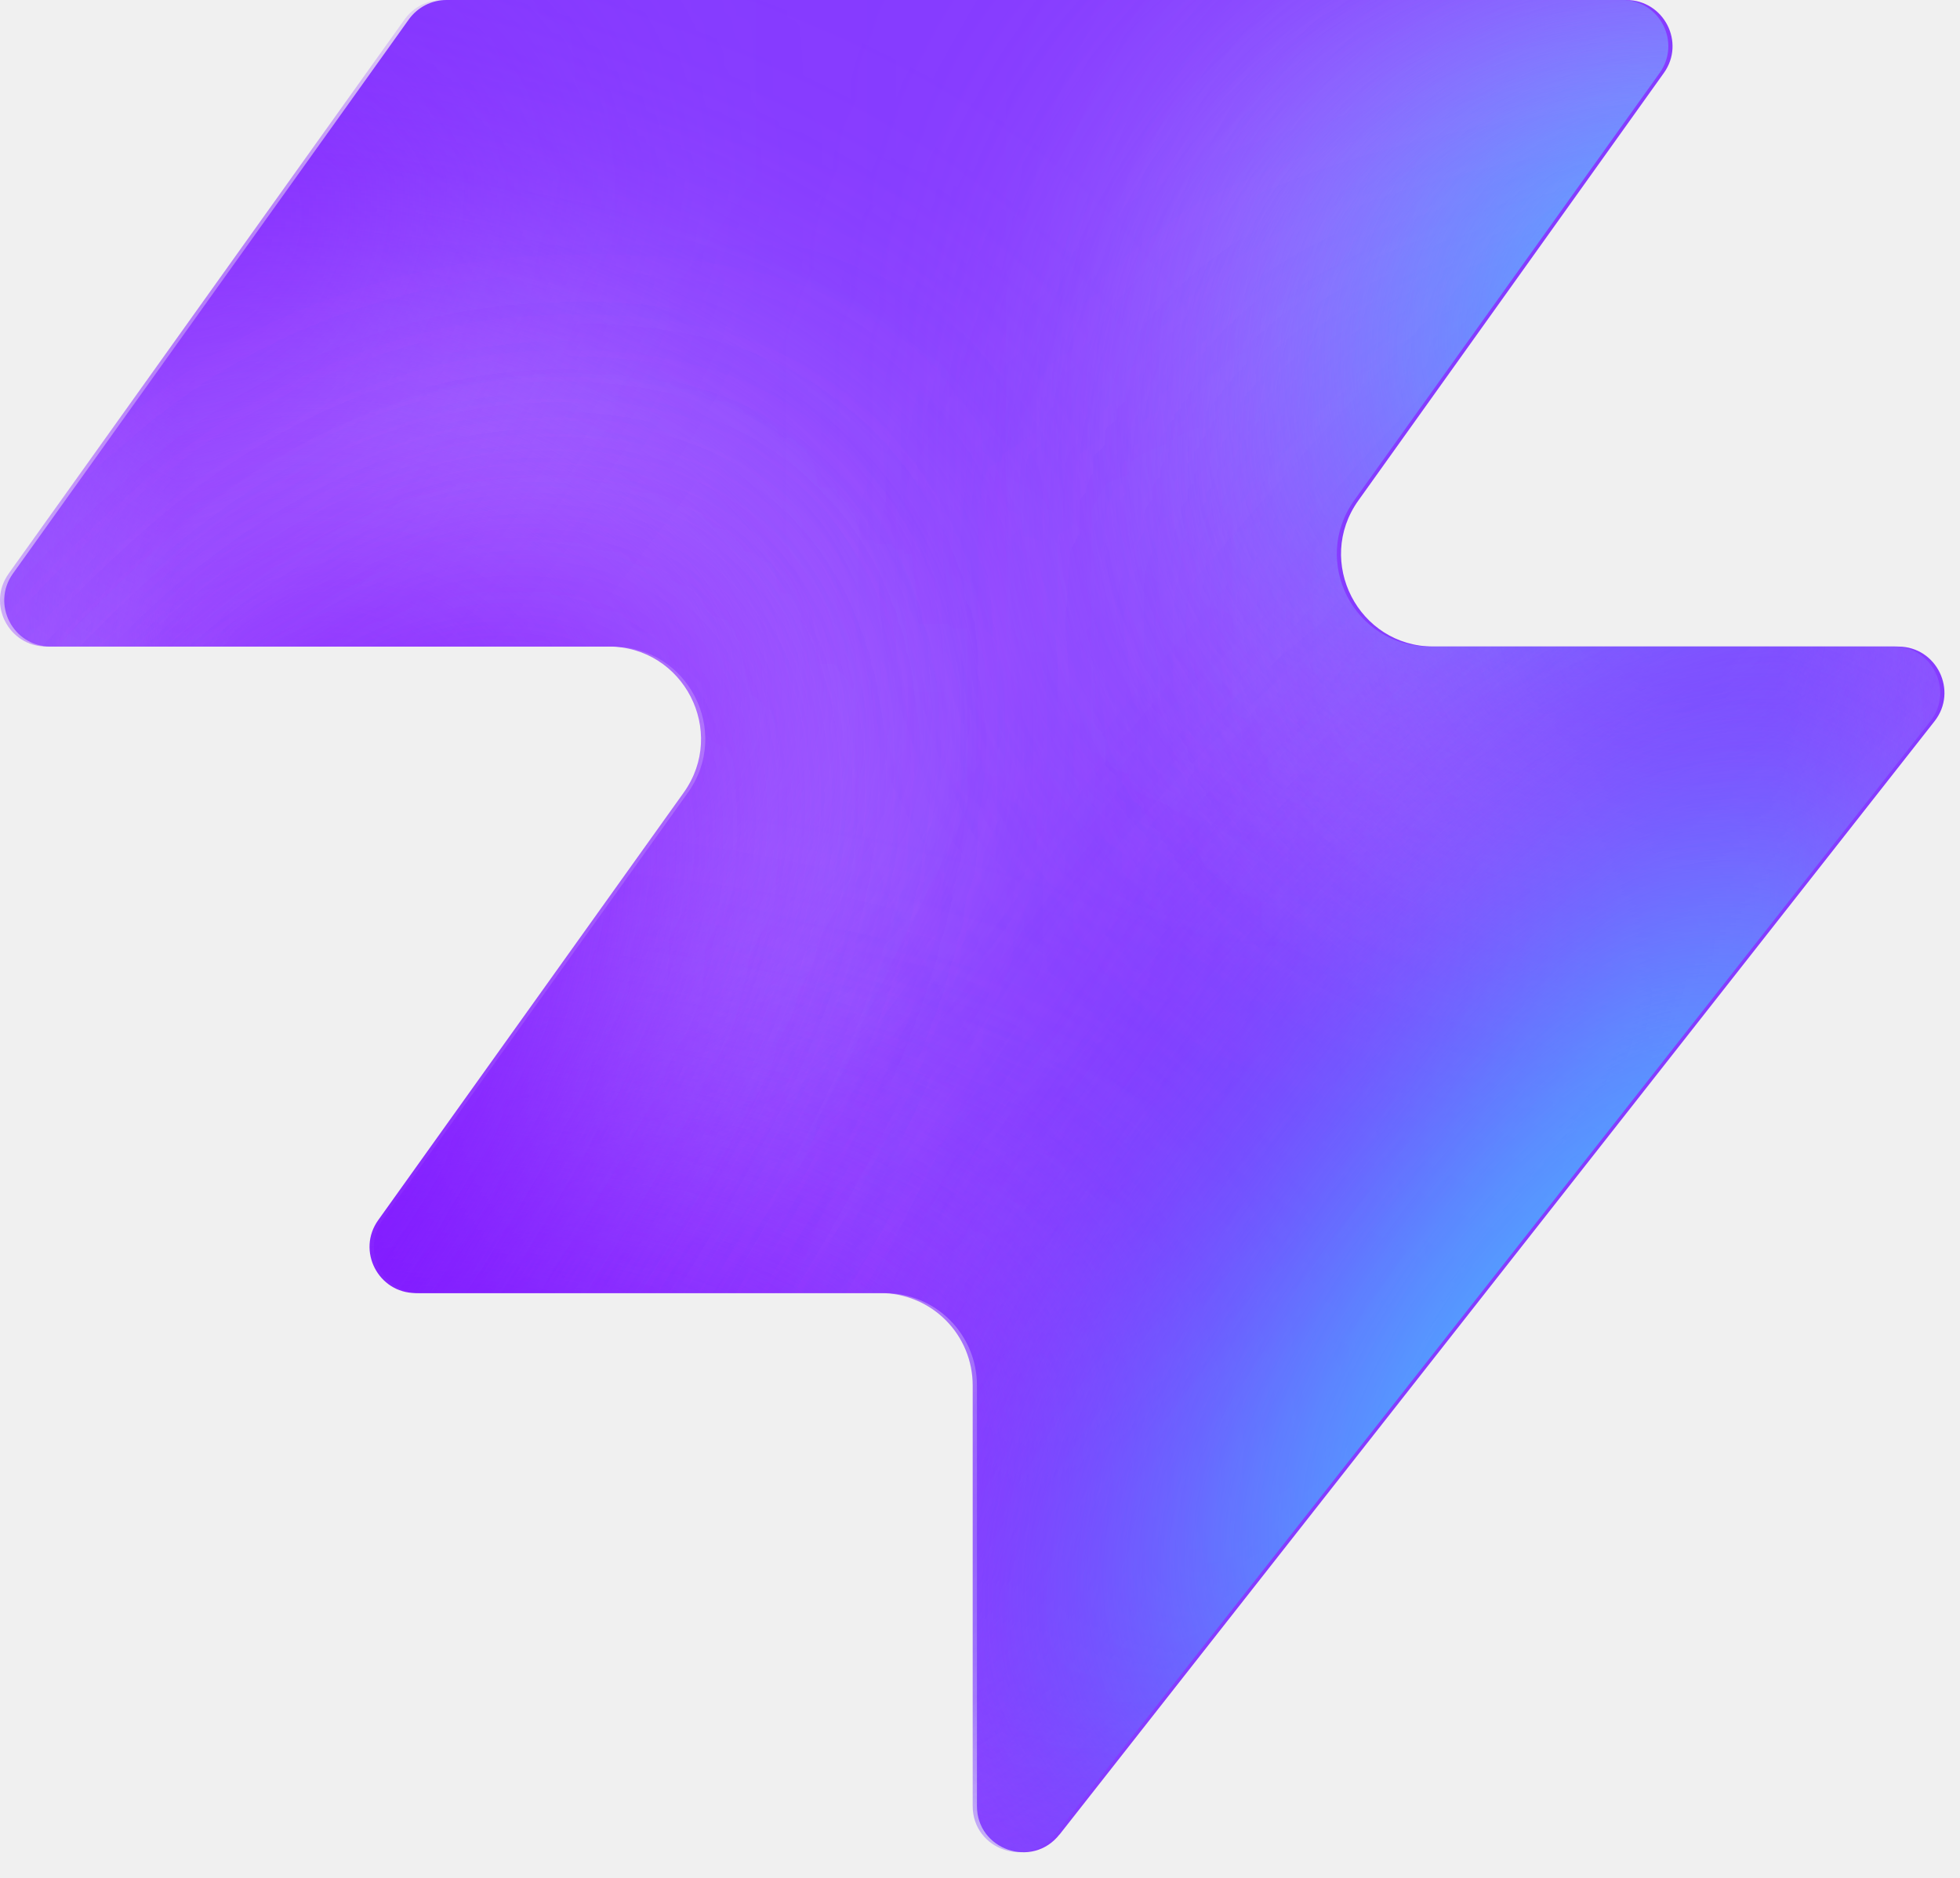
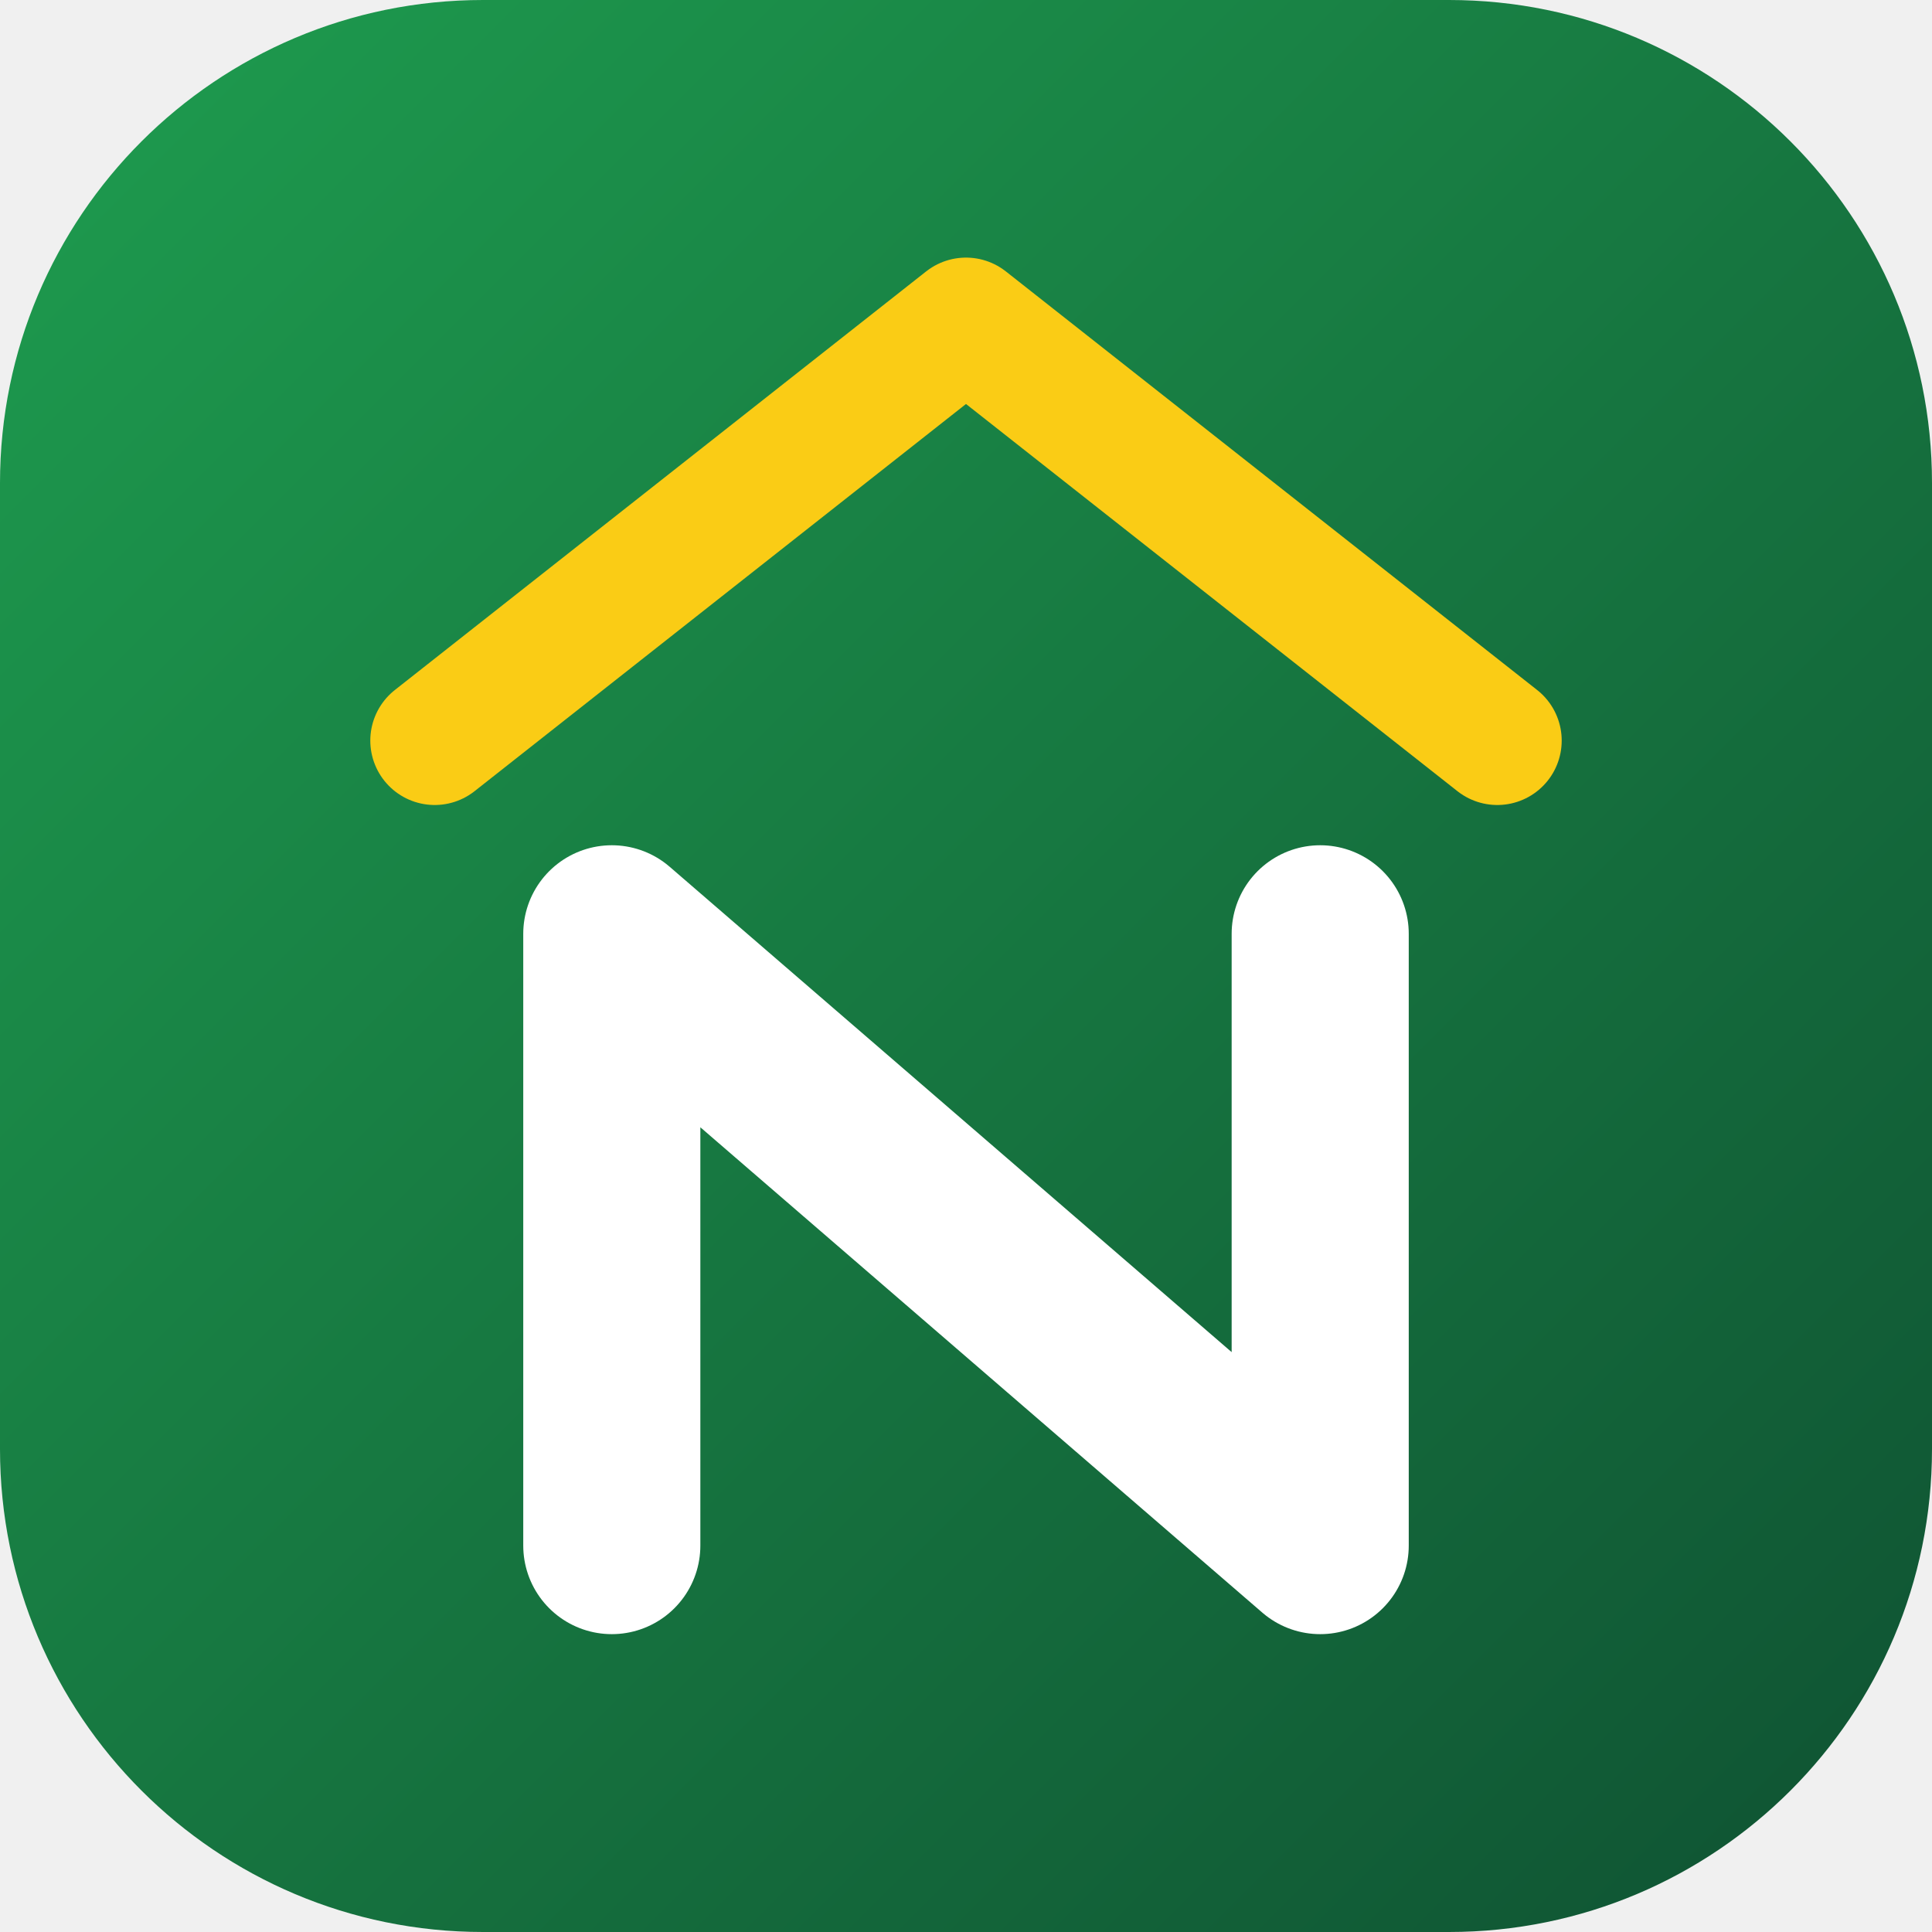
- <svg xmlns="http://www.w3.org/2000/svg" width="48" height="46" fill="none" viewBox="0 0 48 46">
-   <path fill="#863bff" d="M25.946 44.938c-.664.845-2.021.375-2.021-.698V33.937a2.26 2.26 0 0 0-2.262-2.262H10.287c-.92 0-1.456-1.04-.92-1.788l7.48-10.471c1.07-1.497 0-3.578-1.842-3.578H1.237c-.92 0-1.456-1.04-.92-1.788L10.013.474c.214-.297.556-.474.92-.474h28.894c.92 0 1.456 1.04.92 1.788l-7.48 10.471c-1.07 1.498 0 3.579 1.842 3.579h11.377c.943 0 1.473 1.088.89 1.83L25.947 44.94z" style="fill:#863bff;fill:color(display-p3 .525 .23 1);fill-opacity:1" />
-   <mask id="a" width="48" height="46" x="0" y="0" maskUnits="userSpaceOnUse" style="mask-type:alpha">
-     <path fill="#000" d="M25.842 44.938c-.664.844-2.021.375-2.021-.698V33.937a2.26 2.26 0 0 0-2.262-2.262H10.183c-.92 0-1.456-1.04-.92-1.788l7.48-10.471c1.07-1.498 0-3.579-1.842-3.579H1.133c-.92 0-1.456-1.04-.92-1.787L9.91.473c.214-.297.556-.474.92-.474h28.894c.92 0 1.456 1.04.92 1.788l-7.48 10.471c-1.07 1.498 0 3.578 1.842 3.578h11.377c.943 0 1.473 1.088.89 1.832L25.843 44.94z" style="fill:#000;fill-opacity:1" />
-   </mask>
-   <g mask="url(#a)">
-     <g filter="url(#b)">
-       <ellipse cx="5.508" cy="14.704" fill="#ede6ff" rx="5.508" ry="14.704" style="fill:#ede6ff;fill:color(display-p3 .927 .903 1);fill-opacity:1" transform="matrix(.00324 1 1 -.00324 -4.47 31.516)" />
-     </g>
-     <g filter="url(#c)">
-       <ellipse cx="10.399" cy="29.851" fill="#ede6ff" rx="10.399" ry="29.851" style="fill:#ede6ff;fill:color(display-p3 .927 .903 1);fill-opacity:1" transform="matrix(.00324 1 1 -.00324 -39.328 7.883)" />
-     </g>
-     <g filter="url(#d)">
-       <ellipse cx="5.508" cy="30.487" fill="#7e14ff" rx="5.508" ry="30.487" style="fill:#7e14ff;fill:color(display-p3 .492 .077 1);fill-opacity:1" transform="rotate(89.814 -25.913 -14.639)scale(1 -1)" />
-     </g>
-     <g filter="url(#e)">
-       <ellipse cx="5.508" cy="30.599" fill="#7e14ff" rx="5.508" ry="30.599" style="fill:#7e14ff;fill:color(display-p3 .492 .077 1);fill-opacity:1" transform="rotate(89.814 -32.644 -3.334)scale(1 -1)" />
-     </g>
-     <g filter="url(#f)">
-       <ellipse cx="5.508" cy="30.599" fill="#7e14ff" rx="5.508" ry="30.599" style="fill:#7e14ff;fill:color(display-p3 .492 .077 1);fill-opacity:1" transform="matrix(.00324 1 1 -.00324 -34.34 30.47)" />
-     </g>
-     <g filter="url(#g)">
-       <ellipse cx="14.072" cy="22.078" fill="#ede6ff" rx="14.072" ry="22.078" style="fill:#ede6ff;fill:color(display-p3 .927 .903 1);fill-opacity:1" transform="rotate(93.35 24.506 48.493)scale(-1 1)" />
-     </g>
-     <g filter="url(#h)">
-       <ellipse cx="3.47" cy="21.501" fill="#7e14ff" rx="3.47" ry="21.501" style="fill:#7e14ff;fill:color(display-p3 .492 .077 1);fill-opacity:1" transform="rotate(89.009 28.708 47.59)scale(-1 1)" />
-     </g>
-     <g filter="url(#i)">
-       <ellipse cx="3.47" cy="21.501" fill="#7e14ff" rx="3.47" ry="21.501" style="fill:#7e14ff;fill:color(display-p3 .492 .077 1);fill-opacity:1" transform="rotate(89.009 28.708 47.59)scale(-1 1)" />
-     </g>
-     <g filter="url(#j)">
-       <ellipse cx=".387" cy="8.972" fill="#7e14ff" rx="4.407" ry="29.108" style="fill:#7e14ff;fill:color(display-p3 .492 .077 1);fill-opacity:1" transform="rotate(39.51 .387 8.972)" />
-     </g>
-     <g filter="url(#k)">
-       <ellipse cx="47.523" cy="-6.092" fill="#7e14ff" rx="4.407" ry="29.108" style="fill:#7e14ff;fill:color(display-p3 .492 .077 1);fill-opacity:1" transform="rotate(37.892 47.523 -6.092)" />
-     </g>
-     <g filter="url(#l)">
-       <ellipse cx="41.412" cy="6.333" fill="#47bfff" rx="5.971" ry="9.665" style="fill:#47bfff;fill:color(display-p3 .28 .748 1);fill-opacity:1" transform="rotate(37.892 41.412 6.333)" />
-     </g>
-     <g filter="url(#m)">
-       <ellipse cx="-1.879" cy="38.332" fill="#7e14ff" rx="4.407" ry="29.108" style="fill:#7e14ff;fill:color(display-p3 .492 .077 1);fill-opacity:1" transform="rotate(37.892 -1.88 38.332)" />
-     </g>
-     <g filter="url(#n)">
-       <ellipse cx="-1.879" cy="38.332" fill="#7e14ff" rx="4.407" ry="29.108" style="fill:#7e14ff;fill:color(display-p3 .492 .077 1);fill-opacity:1" transform="rotate(37.892 -1.88 38.332)" />
-     </g>
-     <g filter="url(#o)">
-       <ellipse cx="35.651" cy="29.907" fill="#7e14ff" rx="4.407" ry="29.108" style="fill:#7e14ff;fill:color(display-p3 .492 .077 1);fill-opacity:1" transform="rotate(37.892 35.651 29.907)" />
-     </g>
-     <g filter="url(#p)">
-       <ellipse cx="38.418" cy="32.4" fill="#47bfff" rx="5.971" ry="15.297" style="fill:#47bfff;fill:color(display-p3 .28 .748 1);fill-opacity:1" transform="rotate(37.892 38.418 32.4)" />
-     </g>
-   </g>
+ <svg xmlns="http://www.w3.org/2000/svg" viewBox="0 0 120 120" role="img" aria-label="NAWE">
  <defs>
-     <filter id="b" width="60.045" height="41.654" x="-19.77" y="16.149" color-interpolation-filters="sRGB" filterUnits="userSpaceOnUse">
-       <feFlood flood-opacity="0" result="BackgroundImageFix" />
-       <feBlend in="SourceGraphic" in2="BackgroundImageFix" result="shape" />
-       <feGaussianBlur result="effect1_foregroundBlur_2002_17158" stdDeviation="7.659" />
-     </filter>
-     <filter id="c" width="90.34" height="51.437" x="-54.613" y="-7.533" color-interpolation-filters="sRGB" filterUnits="userSpaceOnUse">
-       <feFlood flood-opacity="0" result="BackgroundImageFix" />
-       <feBlend in="SourceGraphic" in2="BackgroundImageFix" result="shape" />
-       <feGaussianBlur result="effect1_foregroundBlur_2002_17158" stdDeviation="7.659" />
-     </filter>
-     <filter id="d" width="79.355" height="29.4" x="-49.64" y="2.03" color-interpolation-filters="sRGB" filterUnits="userSpaceOnUse">
-       <feFlood flood-opacity="0" result="BackgroundImageFix" />
-       <feBlend in="SourceGraphic" in2="BackgroundImageFix" result="shape" />
-       <feGaussianBlur result="effect1_foregroundBlur_2002_17158" stdDeviation="4.596" />
-     </filter>
-     <filter id="e" width="79.579" height="29.4" x="-45.045" y="20.029" color-interpolation-filters="sRGB" filterUnits="userSpaceOnUse">
-       <feFlood flood-opacity="0" result="BackgroundImageFix" />
-       <feBlend in="SourceGraphic" in2="BackgroundImageFix" result="shape" />
-       <feGaussianBlur result="effect1_foregroundBlur_2002_17158" stdDeviation="4.596" />
-     </filter>
-     <filter id="f" width="79.579" height="29.4" x="-43.513" y="21.178" color-interpolation-filters="sRGB" filterUnits="userSpaceOnUse">
-       <feFlood flood-opacity="0" result="BackgroundImageFix" />
-       <feBlend in="SourceGraphic" in2="BackgroundImageFix" result="shape" />
-       <feGaussianBlur result="effect1_foregroundBlur_2002_17158" stdDeviation="4.596" />
-     </filter>
-     <filter id="g" width="74.749" height="58.852" x="15.756" y="-17.901" color-interpolation-filters="sRGB" filterUnits="userSpaceOnUse">
-       <feFlood flood-opacity="0" result="BackgroundImageFix" />
-       <feBlend in="SourceGraphic" in2="BackgroundImageFix" result="shape" />
-       <feGaussianBlur result="effect1_foregroundBlur_2002_17158" stdDeviation="7.659" />
-     </filter>
-     <filter id="h" width="61.377" height="25.362" x="23.548" y="2.284" color-interpolation-filters="sRGB" filterUnits="userSpaceOnUse">
-       <feFlood flood-opacity="0" result="BackgroundImageFix" />
-       <feBlend in="SourceGraphic" in2="BackgroundImageFix" result="shape" />
-       <feGaussianBlur result="effect1_foregroundBlur_2002_17158" stdDeviation="4.596" />
-     </filter>
-     <filter id="i" width="61.377" height="25.362" x="23.548" y="2.284" color-interpolation-filters="sRGB" filterUnits="userSpaceOnUse">
-       <feFlood flood-opacity="0" result="BackgroundImageFix" />
-       <feBlend in="SourceGraphic" in2="BackgroundImageFix" result="shape" />
-       <feGaussianBlur result="effect1_foregroundBlur_2002_17158" stdDeviation="4.596" />
-     </filter>
-     <filter id="j" width="56.045" height="63.649" x="-27.636" y="-22.853" color-interpolation-filters="sRGB" filterUnits="userSpaceOnUse">
-       <feFlood flood-opacity="0" result="BackgroundImageFix" />
-       <feBlend in="SourceGraphic" in2="BackgroundImageFix" result="shape" />
-       <feGaussianBlur result="effect1_foregroundBlur_2002_17158" stdDeviation="4.596" />
-     </filter>
-     <filter id="k" width="54.814" height="64.646" x="20.116" y="-38.415" color-interpolation-filters="sRGB" filterUnits="userSpaceOnUse">
-       <feFlood flood-opacity="0" result="BackgroundImageFix" />
-       <feBlend in="SourceGraphic" in2="BackgroundImageFix" result="shape" />
-       <feGaussianBlur result="effect1_foregroundBlur_2002_17158" stdDeviation="4.596" />
-     </filter>
-     <filter id="l" width="33.541" height="35.313" x="24.641" y="-11.323" color-interpolation-filters="sRGB" filterUnits="userSpaceOnUse">
-       <feFlood flood-opacity="0" result="BackgroundImageFix" />
-       <feBlend in="SourceGraphic" in2="BackgroundImageFix" result="shape" />
-       <feGaussianBlur result="effect1_foregroundBlur_2002_17158" stdDeviation="4.596" />
-     </filter>
-     <filter id="m" width="54.814" height="64.646" x="-29.286" y="6.009" color-interpolation-filters="sRGB" filterUnits="userSpaceOnUse">
-       <feFlood flood-opacity="0" result="BackgroundImageFix" />
-       <feBlend in="SourceGraphic" in2="BackgroundImageFix" result="shape" />
-       <feGaussianBlur result="effect1_foregroundBlur_2002_17158" stdDeviation="4.596" />
-     </filter>
-     <filter id="n" width="54.814" height="64.646" x="-29.286" y="6.009" color-interpolation-filters="sRGB" filterUnits="userSpaceOnUse">
-       <feFlood flood-opacity="0" result="BackgroundImageFix" />
-       <feBlend in="SourceGraphic" in2="BackgroundImageFix" result="shape" />
-       <feGaussianBlur result="effect1_foregroundBlur_2002_17158" stdDeviation="4.596" />
-     </filter>
-     <filter id="o" width="54.814" height="64.646" x="8.244" y="-2.416" color-interpolation-filters="sRGB" filterUnits="userSpaceOnUse">
-       <feFlood flood-opacity="0" result="BackgroundImageFix" />
-       <feBlend in="SourceGraphic" in2="BackgroundImageFix" result="shape" />
-       <feGaussianBlur result="effect1_foregroundBlur_2002_17158" stdDeviation="4.596" />
-     </filter>
-     <filter id="p" width="39.409" height="43.623" x="18.713" y="10.588" color-interpolation-filters="sRGB" filterUnits="userSpaceOnUse">
-       <feFlood flood-opacity="0" result="BackgroundImageFix" />
-       <feBlend in="SourceGraphic" in2="BackgroundImageFix" result="shape" />
-       <feGaussianBlur result="effect1_foregroundBlur_2002_17158" stdDeviation="4.596" />
-     </filter>
+     <linearGradient id="nawe-g" x1="0" y1="0" x2="1" y2="1">
+       <stop offset="0" stop-color="#1E9D4F" />
+       <stop offset="1" stop-color="#0F5132" />
+     </linearGradient>
  </defs>
+   <rect width="120" height="120" rx="30" fill="url(#nawe-g)" />
+   <path d="M27 46L60 20L93 46" fill="none" stroke="#FACC15" stroke-width="8" stroke-linecap="round" stroke-linejoin="round" />
+   <path d="M38 96V58L82 96V58" fill="none" stroke="#FFFFFF" stroke-width="11" stroke-linecap="round" stroke-linejoin="round" />
</svg>
